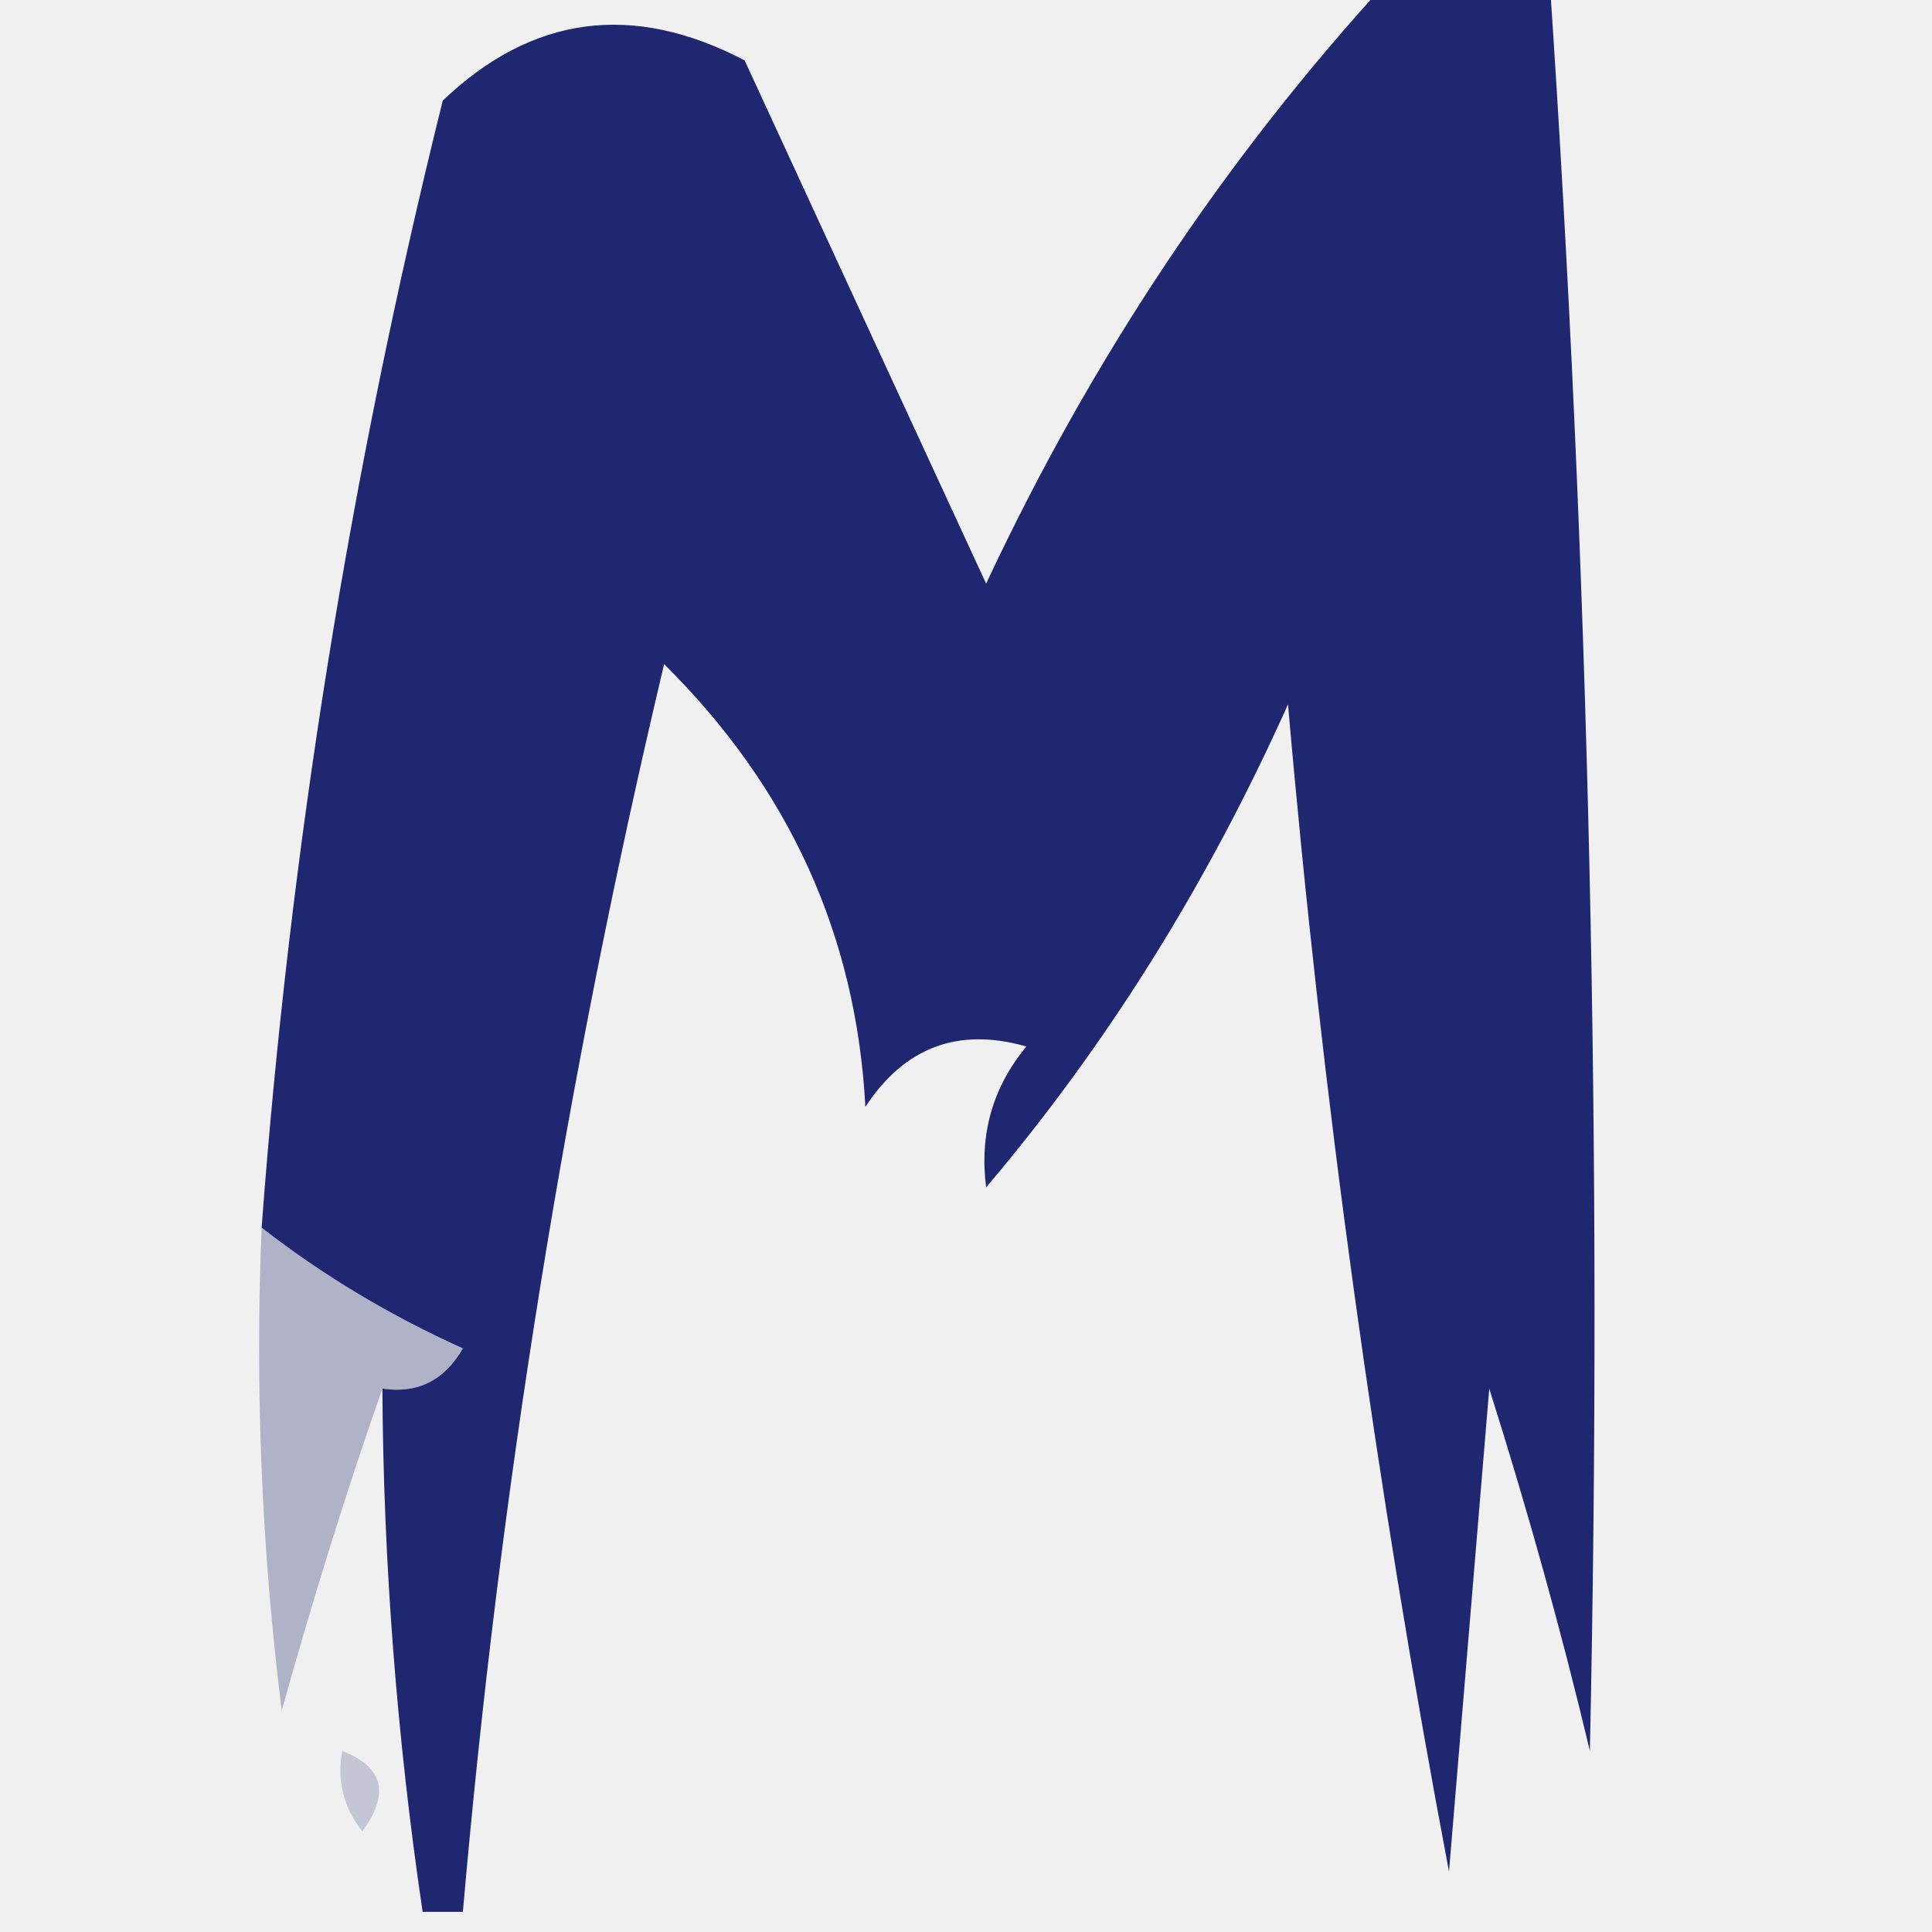
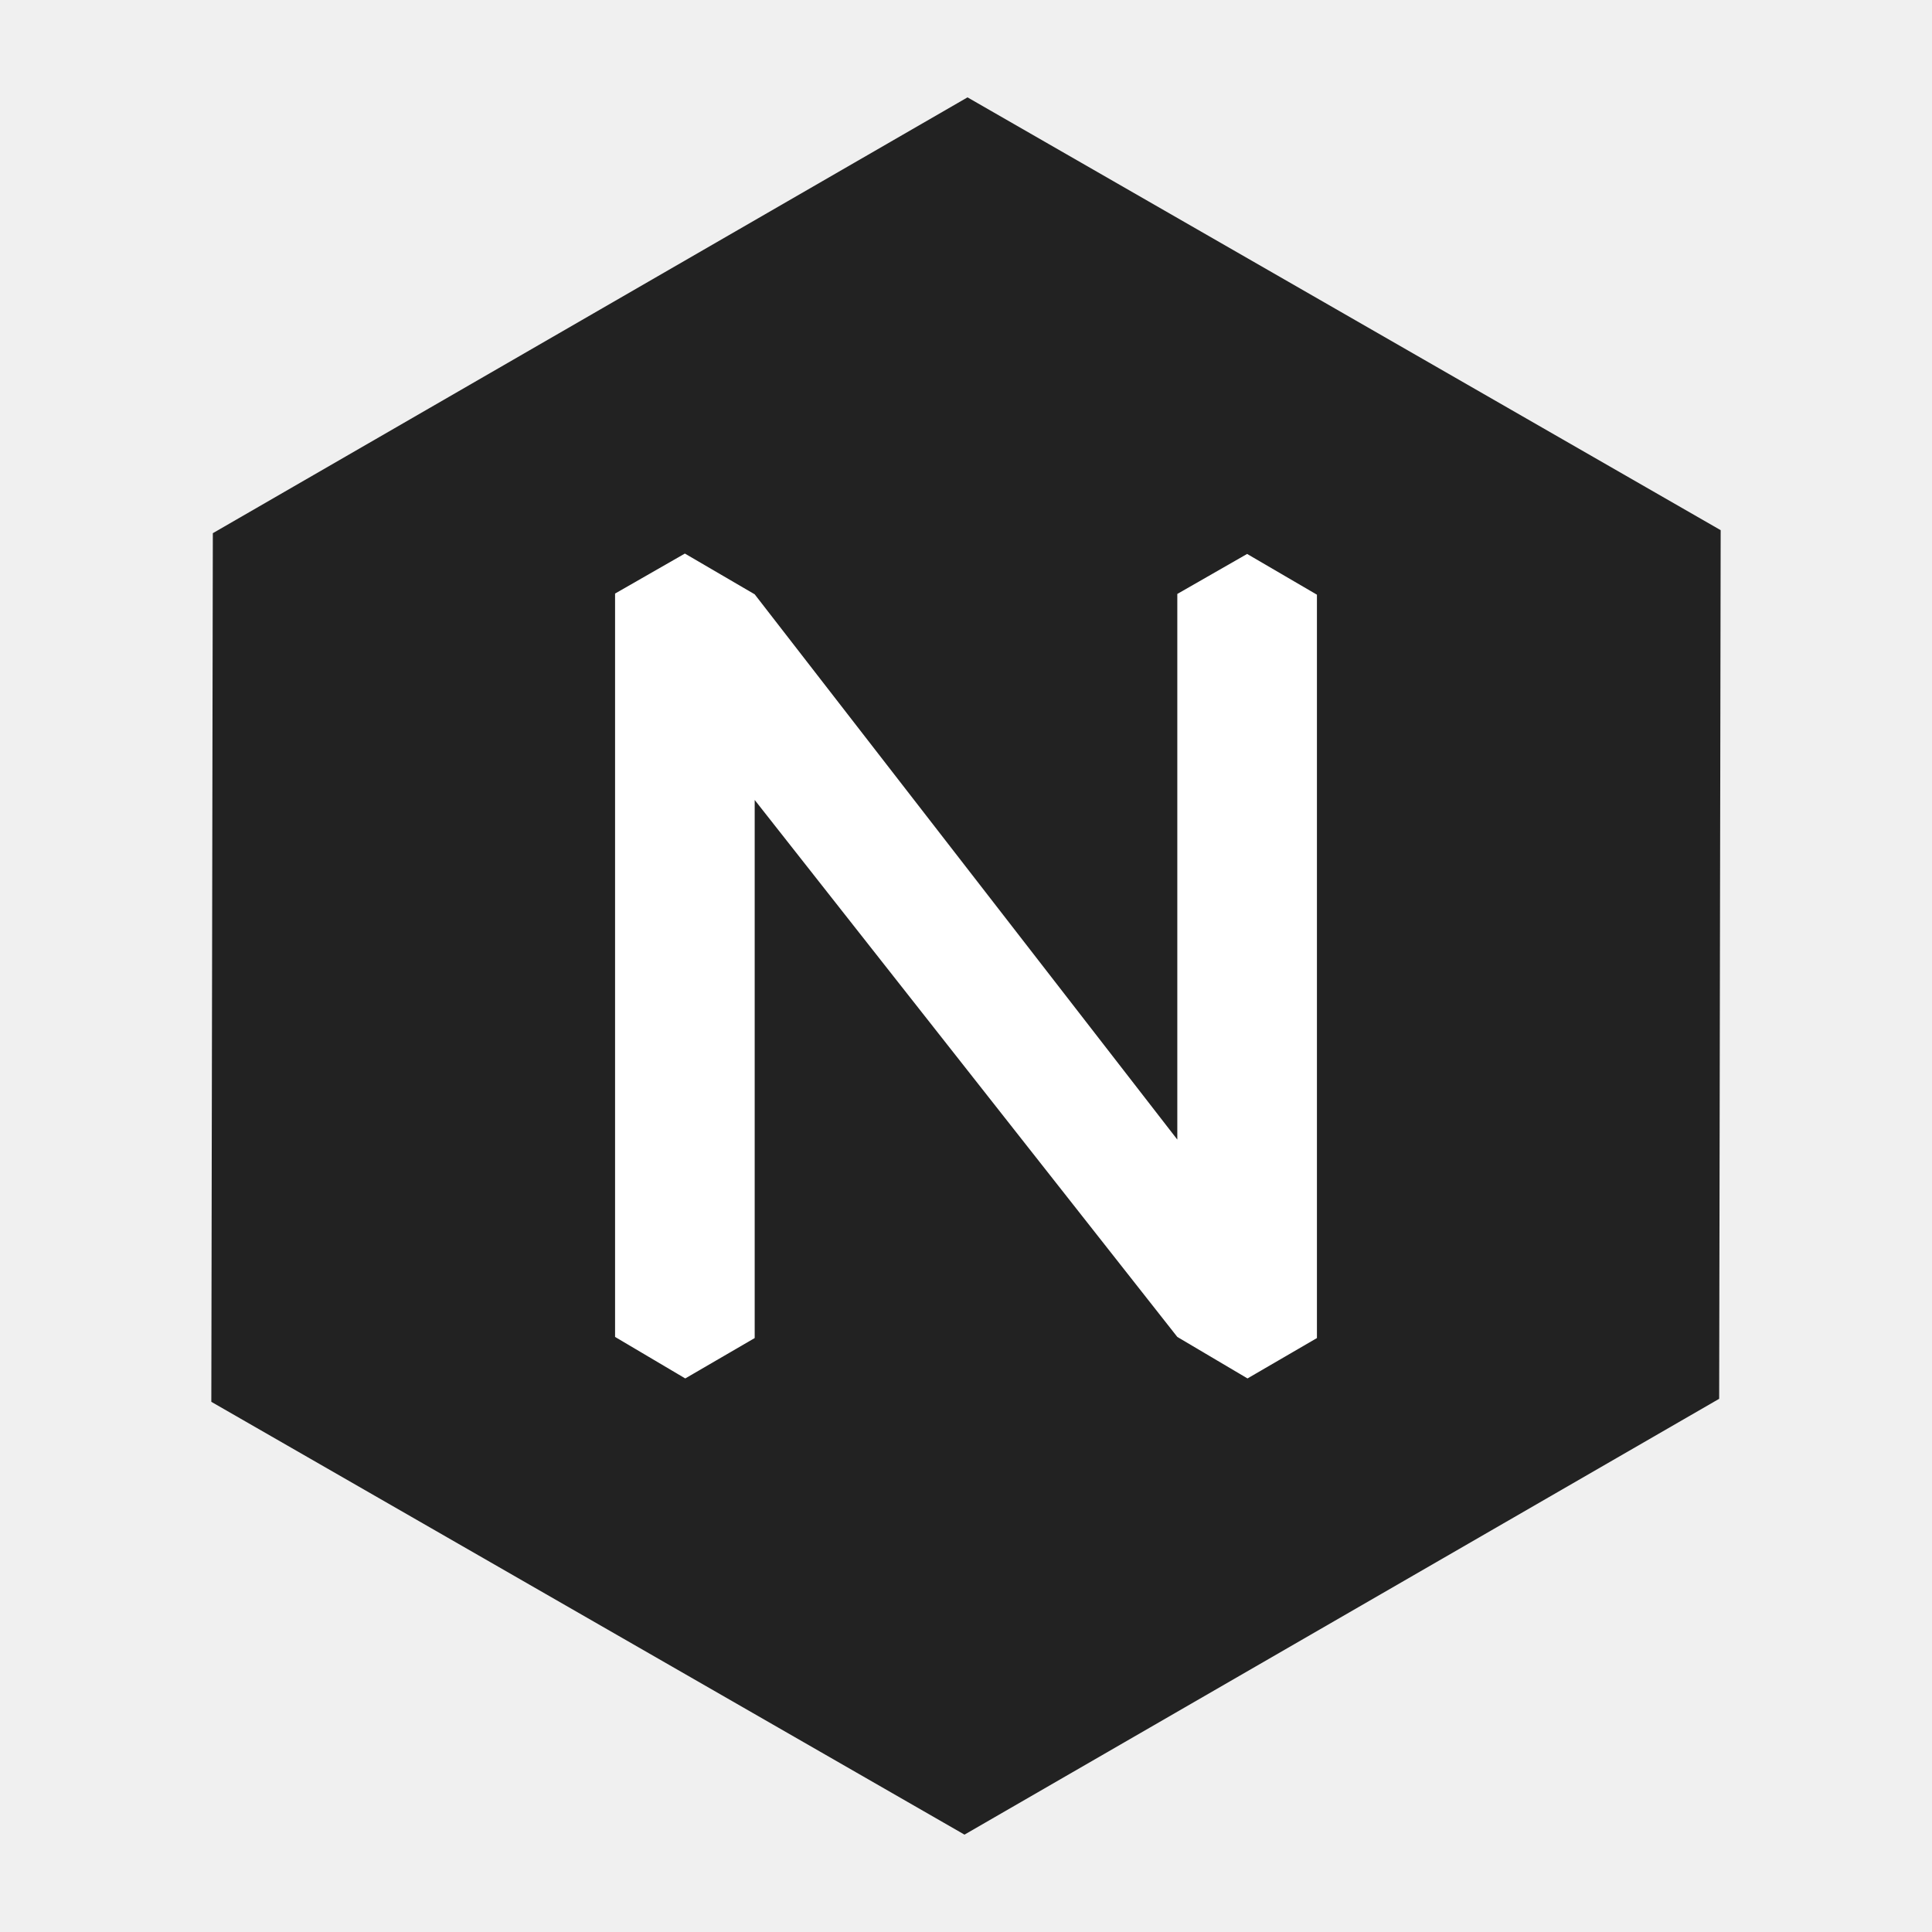
- <svg xmlns="http://www.w3.org/2000/svg" version="1.1" width="48px" height="48px" style="shape-rendering:geometricPrecision; text-rendering:geometricPrecision; image-rendering:optimizeQuality; fill-rule:evenodd; clip-rule:evenodd">
-   <g>
-     <path style="opacity:0.891" fill="#061060" d="M 34.5,-0.5 C 35.833,-0.5 37.167,-0.5 38.5,-0.5C 39.483,14.088 39.816,28.755 39.5,43.5C 38.806,40.579 37.973,37.579 37,34.5C 36.667,38.5 36.333,42.5 36,46.5C 34.182,36.905 32.849,27.238 32,17.5C 30.001,21.96 27.501,25.96 24.5,29.5C 24.33,28.178 24.663,27.011 25.5,26C 23.807,25.516 22.473,26.016 21.5,27.5C 21.275,23.246 19.609,19.58 16.5,16.5C 14.075,26.714 12.409,37.048 11.5,47.5C 11.167,47.5 10.833,47.5 10.5,47.5C 9.858,43.157 9.525,38.823 9.5,34.5C 10.376,34.631 11.043,34.297 11.5,33.5C 9.681,32.68 8.014,31.68 6.5,30.5C 7.203,21.082 8.703,11.749 11,2.5C 13.219,0.381 15.719,0.048 18.5,1.5C 20.502,5.843 22.502,10.177 24.5,14.5C 27.113,8.918 30.446,3.918 34.5,-0.5 Z" />
-   </g>
-   <g>
-     <path style="opacity:0.063" fill="#000f60" d="M 21.5,27.5 C 20.833,28.167 20.833,28.167 21.5,27.5 Z" />
-   </g>
-   <g>
-     <path style="opacity:0.063" fill="#000f60" d="M 24.5,29.5 C 23.833,30.167 23.833,30.167 24.5,29.5 Z" />
-   </g>
-   <g>
-     <path style="opacity:0.275" fill="#071060" d="M 6.5,30.5 C 8.014,31.68 9.681,32.68 11.5,33.5C 11.043,34.297 10.376,34.631 9.5,34.5C 8.616,37.023 7.782,39.69 7,42.5C 6.501,38.514 6.334,34.514 6.5,30.5 Z" />
-   </g>
-   <g>
-     <path style="opacity:0.188" fill="#080f60" d="M 8.5,43.5 C 9.525,43.897 9.692,44.563 9,45.5C 8.536,44.906 8.369,44.239 8.5,43.5 Z" />
-   </g>
-   <g>
-     <path style="opacity:0.125" fill="#080f60" d="M 39.5,43.5 C 40.833,44.167 40.833,44.167 39.5,43.5 Z" />
-   </g>
+ <svg xmlns="http://www.w3.org/2000/svg" id="NexT" width="512" height="512" x="0" y="0" enable-background="new 0 0 512 512" version="1.1" viewBox="0 0 512 512" xml:space="preserve">
+   <path style="fill:#fff;fill-opacity:1" d="M 256.4,25.8 56.4,141.3 56,371.5 255.6,486.2 455.6,370.7 456,140.5 Z" />
+   <path style="fill:#222;fill-opacity:1" id="path3384" d="M 256.4,25.8 56.4,141.3 56,371.5 255.6,486.2 455.6,370.7 456,140.5 Z m 92.6,328.8 -18.4,10.7 -18.6,-11 0,0 -112,-142.3 0,142.6 -18.4,10.7 -18.6,-11 0,-197 18.5,-10.6 18.5,10.8 0,0 112,144.5 0,-144.6 18.5,-10.6 18.5,10.8 z" />
</svg>
